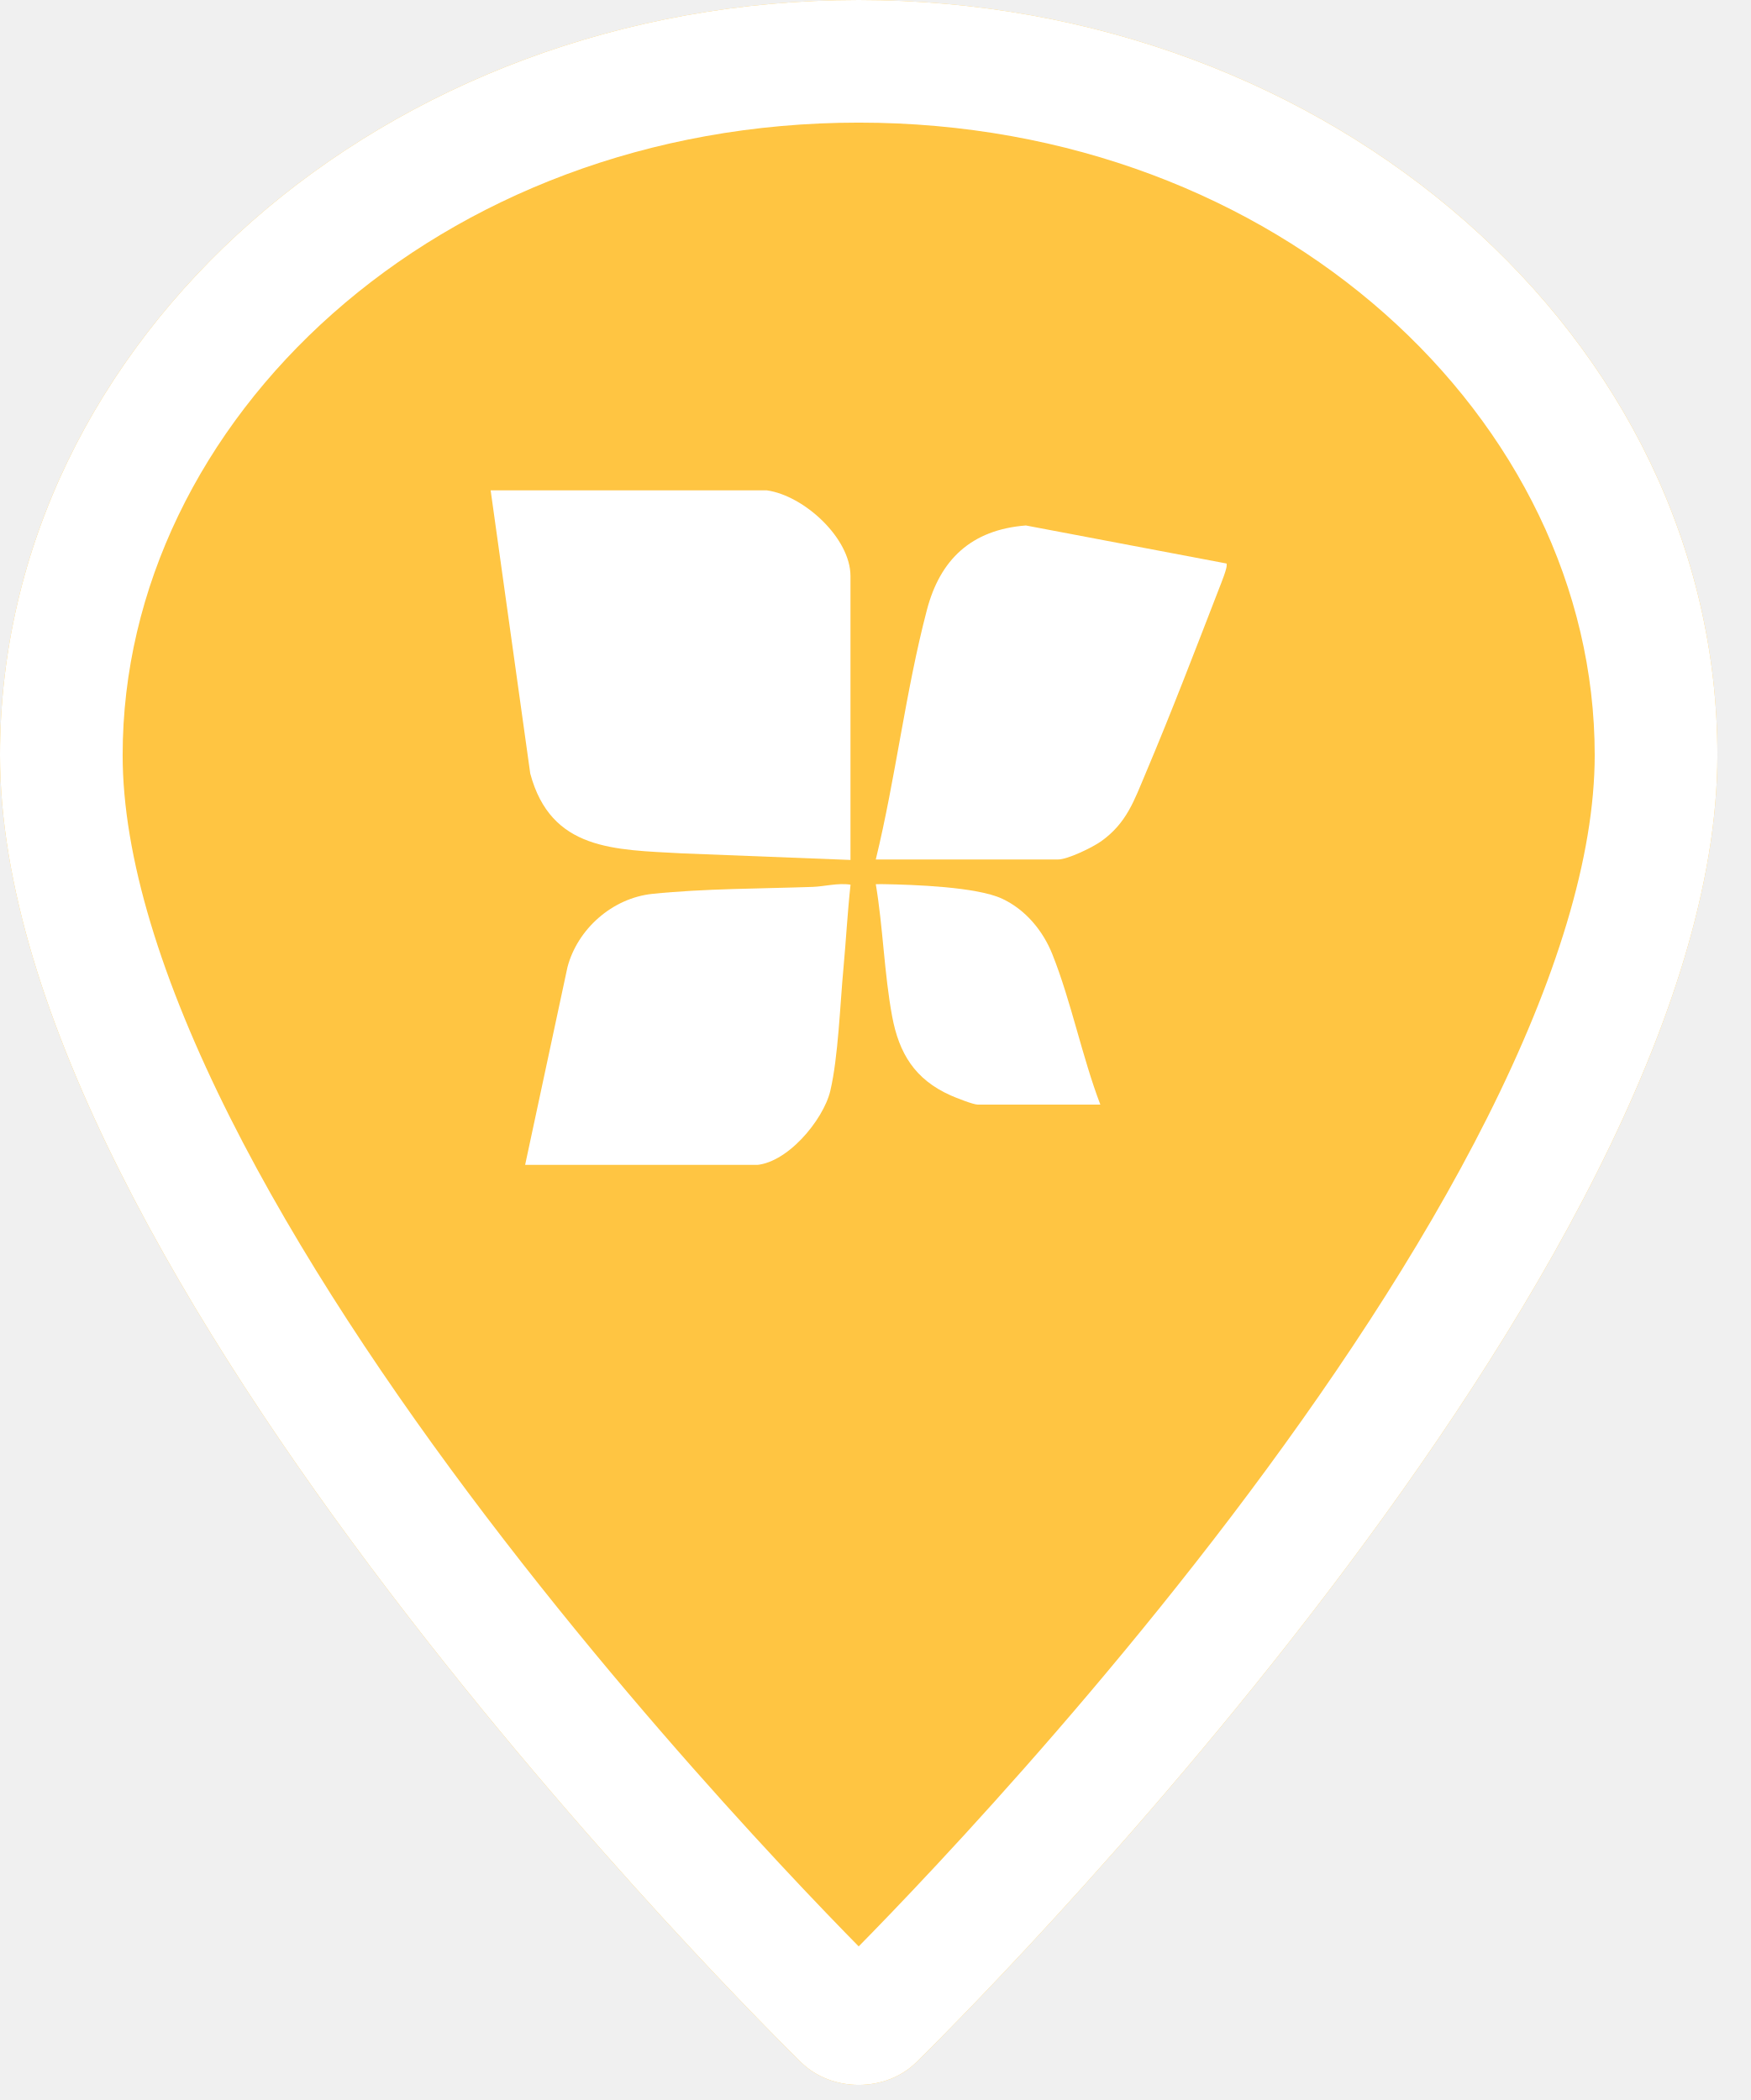
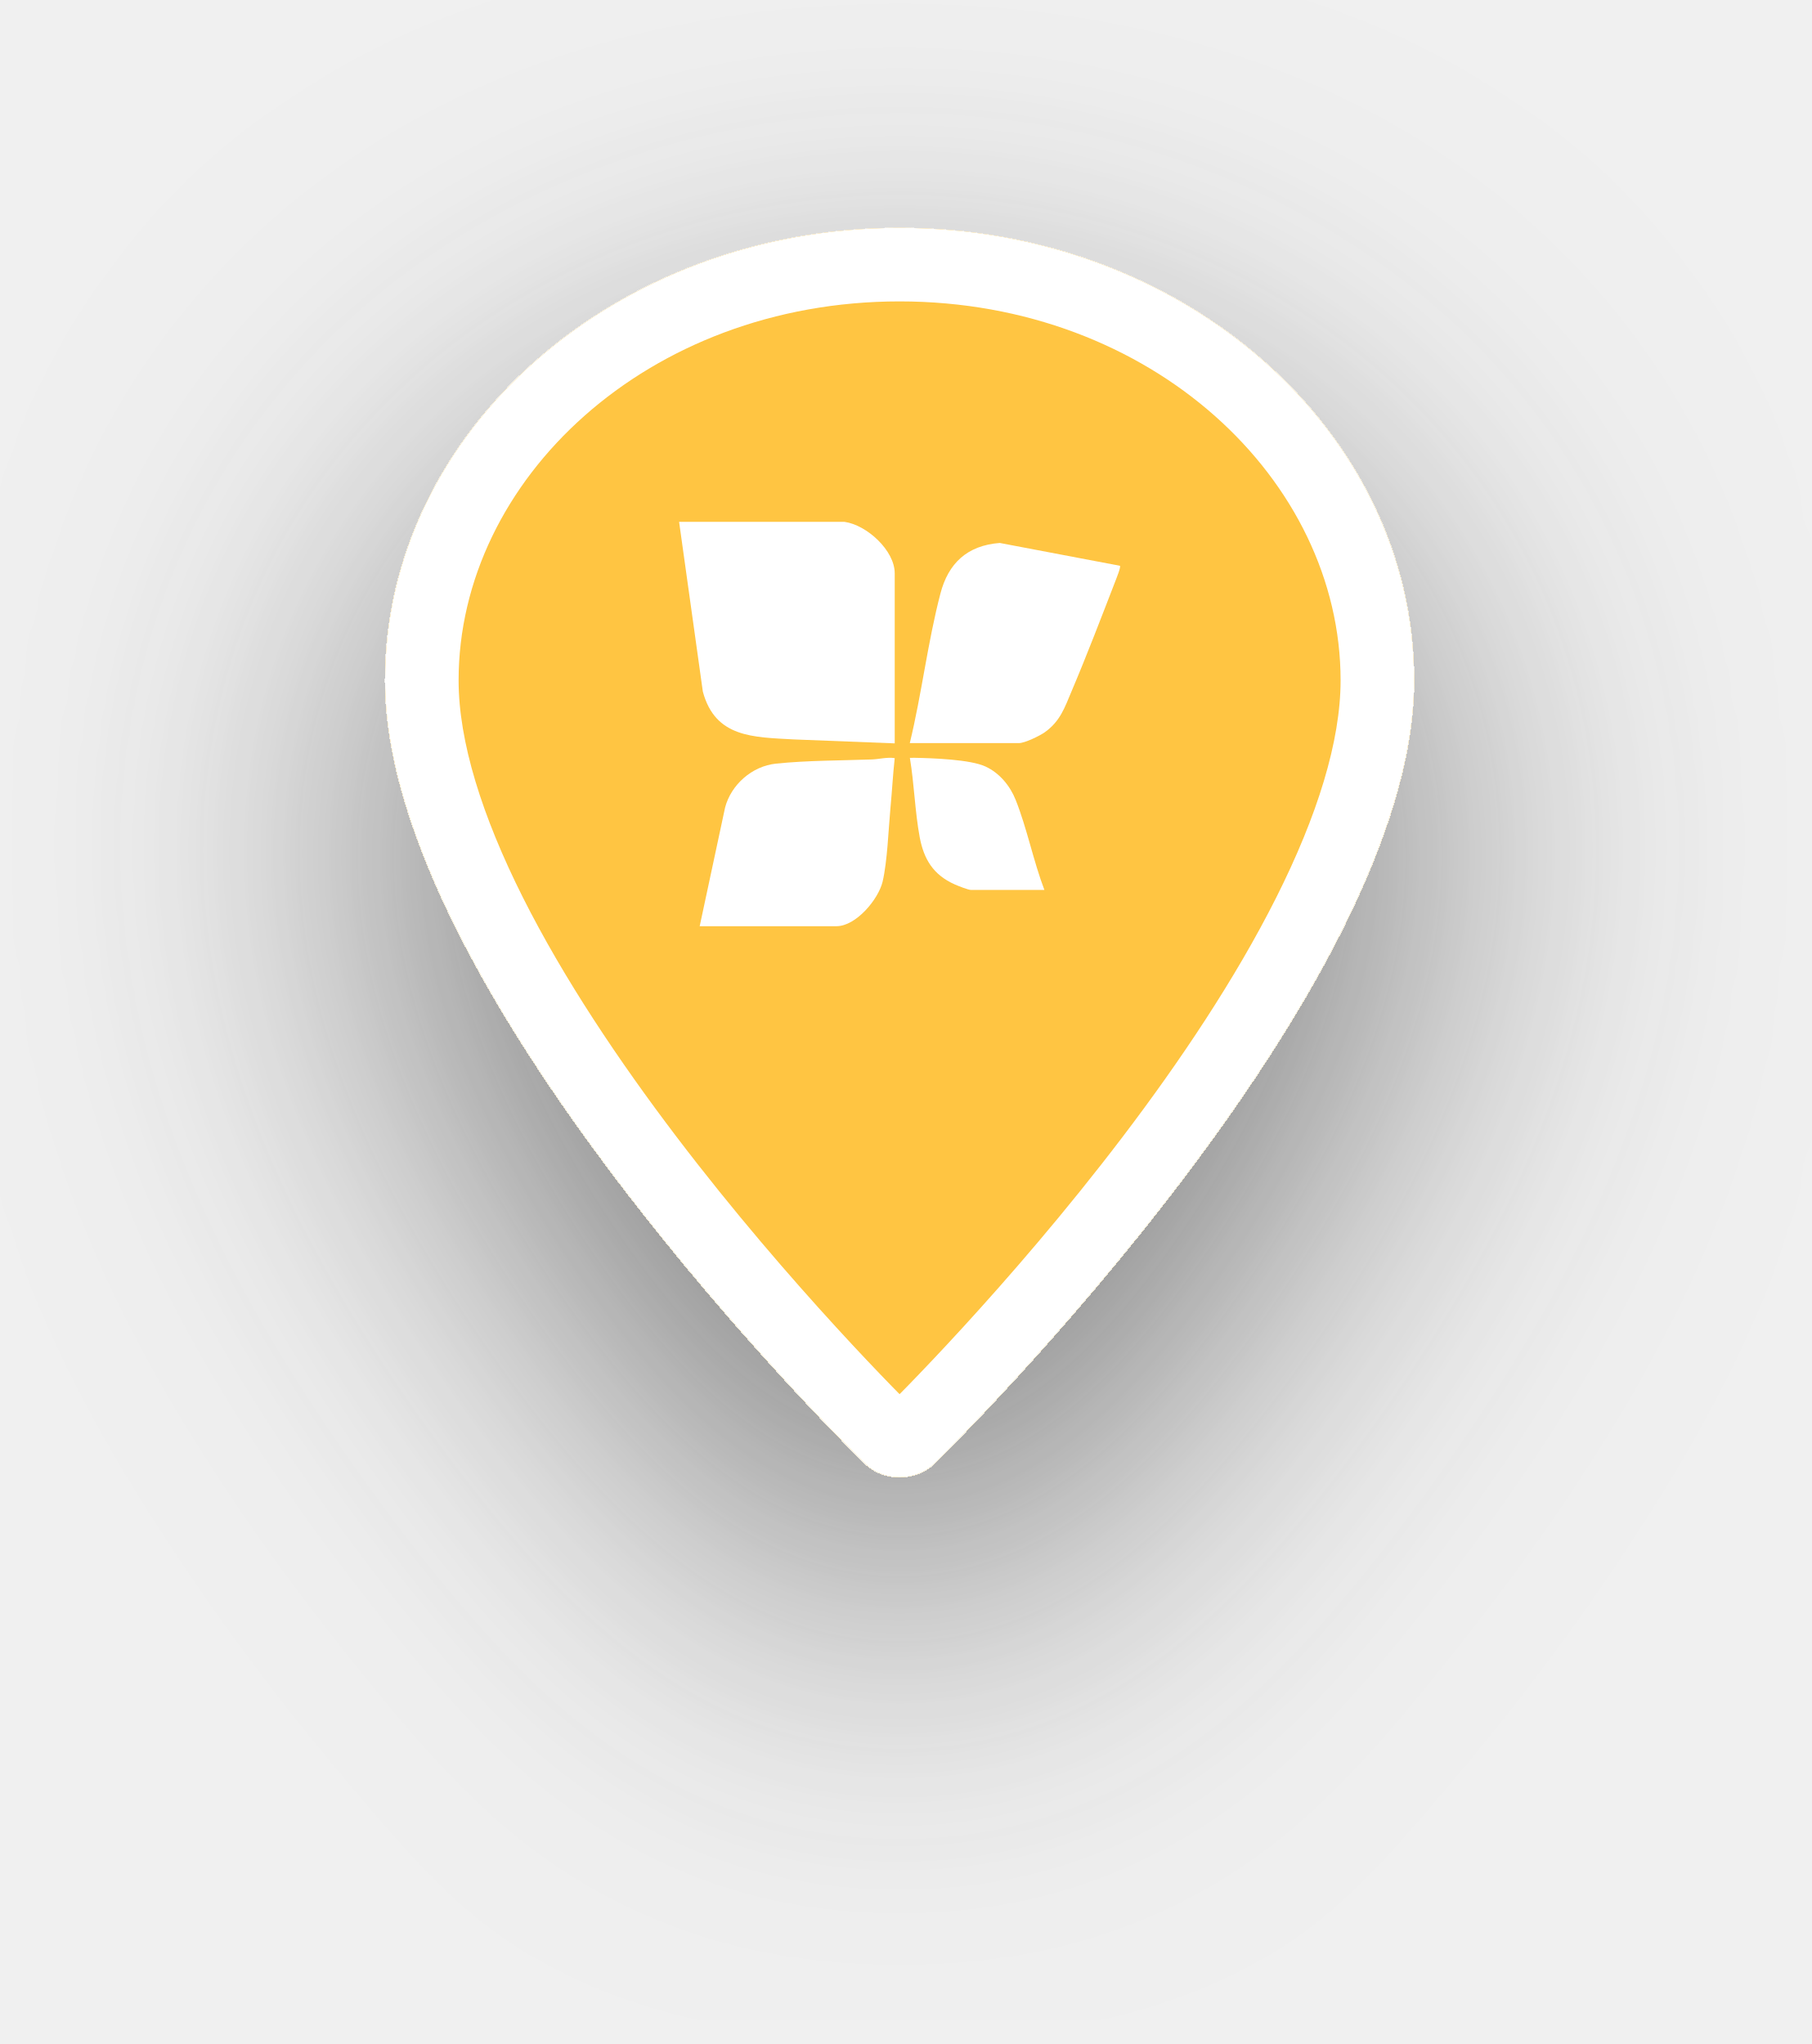
- <svg xmlns="http://www.w3.org/2000/svg" width="30" height="36" viewBox="0 0 30 36" fill="none">
-   <mask id="path-1-inside-1_26_3234" fill="white">
-     <path d="M14.717 0C22.832 0 29.433 5.807 29.434 12.944C29.433 21.802 16.265 34.804 15.703 35.355C15.177 35.87 14.257 35.87 13.73 35.355C13.168 34.804 0 21.801 0 12.944C0 5.807 6.602 2.22919e-05 14.717 0Z" />
-   </mask>
-   <path d="M14.717 0C22.832 0 29.433 5.807 29.434 12.944C29.433 21.802 16.265 34.804 15.703 35.355C15.177 35.87 14.257 35.87 13.73 35.355C13.168 34.804 0 21.801 0 12.944C0 5.807 6.602 2.22919e-05 14.717 0Z" fill="#FFC542" />
-   <path d="M14.717 0V-2.102H14.717L14.717 0ZM29.434 12.944L31.536 12.944V12.944L29.434 12.944ZM15.703 35.355L14.232 33.853L14.232 33.853L15.703 35.355ZM13.73 35.355L15.202 33.853L15.202 33.853L13.73 35.355ZM0 12.944H-2.102V12.944L0 12.944ZM14.717 0V2.102C21.932 2.102 27.331 7.214 27.331 12.944L29.434 12.944L31.536 12.944C31.536 4.401 23.731 -2.102 14.717 -2.102V0ZM29.434 12.944L27.331 12.944C27.331 14.683 26.67 16.812 25.489 19.161C24.324 21.478 22.741 23.838 21.105 25.993C17.832 30.302 14.482 33.608 14.232 33.853L15.703 35.355L17.174 36.856C17.486 36.551 21.001 33.081 24.453 28.536C26.178 26.265 27.924 23.679 29.245 21.05C30.551 18.452 31.536 15.634 31.536 12.944L29.434 12.944ZM15.703 35.355L14.232 33.853C14.409 33.679 14.598 33.639 14.716 33.639C14.836 33.639 15.025 33.679 15.202 33.853L13.73 35.355L12.259 36.856C13.604 38.174 15.832 38.171 17.174 36.856L15.703 35.355ZM13.73 35.355L15.202 33.853C14.951 33.608 11.601 30.301 8.329 25.993C6.692 23.838 5.11 21.478 3.945 19.161C2.764 16.812 2.102 14.683 2.102 12.944L0 12.944L-2.102 12.944C-2.102 15.634 -1.118 18.452 0.188 21.049C1.51 23.678 3.255 26.264 4.98 28.536C8.432 33.081 11.947 36.551 12.259 36.856L13.73 35.355ZM0 12.944H2.102C2.102 7.214 7.501 2.102 14.717 2.102L14.717 0L14.717 -2.102C5.702 -2.102 -2.102 4.401 -2.102 12.944H0Z" fill="white" mask="url(#path-1-inside-1_26_3234)" />
-   <g clip-path="url(#clip0_26_3234)">
-     <path d="M13.142 8.406C13.779 8.495 14.576 9.224 14.576 9.876V14.742L11.688 14.629C10.528 14.565 9.443 14.582 9.088 13.262L8.409 8.406H13.142Z" fill="white" />
-     <path d="M15.009 14.737C15.35 13.338 15.521 11.844 15.886 10.455C16.111 9.596 16.644 9.081 17.582 9.008L21.02 9.66C21.055 9.696 20.919 10.021 20.893 10.09C20.485 11.144 20.075 12.216 19.635 13.256C19.438 13.722 19.311 14.109 18.872 14.422C18.726 14.526 18.3 14.734 18.133 14.734H15.01L15.009 14.737Z" fill="white" />
-     <path d="M8.999 19.974L9.726 16.578C9.897 15.931 10.489 15.395 11.184 15.323C12.065 15.232 13.04 15.235 13.928 15.204C14.129 15.197 14.36 15.132 14.577 15.166C14.525 15.639 14.5 16.117 14.456 16.593C14.398 17.207 14.367 18.12 14.23 18.701C14.112 19.2 13.475 19.974 12.909 19.974H8.999Z" fill="white" />
-     <path d="M18.859 18.936H16.757C16.678 18.936 16.383 18.818 16.292 18.778C15.677 18.503 15.408 18.056 15.29 17.423C15.154 16.692 15.134 15.895 15.01 15.158C15.056 15.158 15.102 15.155 15.148 15.157C15.661 15.166 16.737 15.203 17.172 15.405C17.578 15.593 17.877 15.959 18.036 16.359C18.36 17.172 18.544 18.112 18.859 18.938V18.936Z" fill="white" />
+ <svg xmlns="http://www.w3.org/2000/svg" width="39" height="44" viewBox="0 0 39 44" fill="none">
+   <g filter="url(#filter0_d_4036_18252)">
+     <mask id="path-1-inside-1_4036_18252" fill="white">
+       <path d="M19.363 4.906C25.469 4.906 30.436 9.276 30.436 14.646C30.436 21.311 20.526 31.096 20.105 31.509C19.709 31.896 19.017 31.897 18.621 31.509C18.196 31.093 8.289 21.31 8.289 14.646C8.289 9.276 13.257 4.906 19.363 4.906Z" />
+     </mask>
+     <path d="M19.363 4.906C25.469 4.906 30.436 9.276 30.436 14.646C30.436 21.311 20.526 31.096 20.105 31.509C19.709 31.896 19.017 31.897 18.621 31.509C18.196 31.093 8.289 21.31 8.289 14.646C8.289 9.276 13.257 4.906 19.363 4.906Z" fill="#FFC542" />
+     <path d="M19.363 4.906L19.363 3.324H19.363V4.906ZM30.436 14.646L32.019 14.647V14.646L30.436 14.646ZM20.105 31.509L18.997 30.379L18.997 30.379L20.105 31.509ZM18.621 31.509L19.728 30.379L19.728 30.379L18.621 31.509ZM8.289 14.646H6.707V14.647L8.289 14.646ZM19.363 4.906L19.363 6.488C24.792 6.488 28.854 10.334 28.855 14.646L30.436 14.646L32.019 14.646C32.018 8.218 26.146 3.324 19.363 3.324L19.363 4.906ZM30.436 14.646L28.855 14.646C28.855 15.955 28.357 17.557 27.468 19.324C26.591 21.068 25.401 22.844 24.169 24.465C21.706 27.707 19.185 30.195 18.997 30.379L20.105 31.509L21.212 32.639C21.446 32.41 24.091 29.799 26.688 26.379C27.987 24.67 29.3 22.724 30.295 20.746C31.277 18.791 32.018 16.671 32.019 14.647L30.436 14.646ZM20.105 31.509L18.997 30.379C19.13 30.249 19.272 30.218 19.363 30.218C19.453 30.218 19.596 30.249 19.728 30.379L18.621 31.509L17.514 32.639C18.526 33.63 20.202 33.628 21.212 32.639L20.105 31.509ZM18.621 31.509L19.728 30.379C19.539 30.193 17.018 27.705 14.556 24.464C13.324 22.842 12.134 21.067 11.257 19.323C10.369 17.556 9.871 15.955 9.871 14.646L8.289 14.646L6.707 14.647C6.707 16.67 7.448 18.791 8.43 20.745C9.425 22.723 10.738 24.668 12.036 26.377C14.633 29.797 17.278 32.408 17.514 32.639L18.621 31.509ZM8.289 14.646H9.871C9.871 10.334 13.934 6.488 19.363 6.488V4.906V3.324C12.58 3.324 6.707 8.218 6.707 14.646H8.289Z" fill="white" mask="url(#path-1-inside-1_4036_18252)" />
+     <g clip-path="url(#clip0_4036_18252)">
+       <path d="M18.179 11.234C18.658 11.301 19.258 11.85 19.258 12.34V16.002L17.084 15.917C16.212 15.868 15.395 15.881 15.128 14.888L14.617 11.234H18.179Z" fill="white" />
+       <path d="M19.582 15.998C19.838 14.945 19.968 13.822 20.242 12.776C20.411 12.13 20.812 11.742 21.519 11.688L24.105 12.179C24.131 12.205 24.029 12.45 24.01 12.502C23.703 13.295 23.395 14.102 23.063 14.884C22.915 15.235 22.82 15.526 22.489 15.762C22.379 15.84 22.059 15.996 21.933 15.996H19.583L19.582 15.998Z" fill="white" />
+       <path d="M15.06 19.938L15.607 17.382C15.736 16.895 16.182 16.492 16.705 16.438C17.368 16.369 18.101 16.372 18.77 16.348C18.921 16.343 19.095 16.294 19.258 16.32C19.219 16.676 19.2 17.036 19.166 17.394C19.123 17.855 19.1 18.543 18.997 18.98C18.908 19.355 18.428 19.938 18.003 19.938H15.06Z" fill="white" />
+       <path d="M22.48 19.157H20.899C20.839 19.157 20.617 19.068 20.549 19.038C20.086 18.831 19.884 18.495 19.795 18.018C19.693 17.468 19.677 16.868 19.584 16.314C19.619 16.314 19.654 16.312 19.688 16.313C20.074 16.32 20.884 16.348 21.211 16.5C21.516 16.641 21.741 16.917 21.861 17.218C22.105 17.829 22.243 18.537 22.48 19.158V19.157Z" fill="white" />
+     </g>
  </g>
  <defs>
-     <clipPath id="clip0_26_3234">
-       <rect width="12.614" height="11.563" fill="white" transform="translate(8.40918 8.40625)" />
+     <filter id="filter0_d_4036_18252" x="-0.768" y="-1.859" width="40.262" height="45.336" filterUnits="userSpaceOnUse" color-interpolation-filters="sRGB">
+       <feFlood flood-opacity="0" result="BackgroundImageFix" />
+       <feColorMatrix in="SourceAlpha" type="matrix" values="0 0 0 0 0 0 0 0 0 0 0 0 0 0 0 0 0 0 127 0" result="hardAlpha" />
+       <feOffset dy="3.383" />
+       <feGaussianBlur stdDeviation="4.145" />
+       <feComposite in2="hardAlpha" operator="out" />
+       <feColorMatrix type="matrix" values="0 0 0 0 0.187 0 0 0 0 0.187 0 0 0 0 0.187 0 0 0 0.6 0" />
+       <feBlend mode="normal" in2="BackgroundImageFix" result="effect1_dropShadow_4036_18252" />
+       <feBlend mode="normal" in="SourceGraphic" in2="effect1_dropShadow_4036_18252" result="shape" />
+     </filter>
+     <clipPath id="clip0_4036_18252">
+       <rect width="9.492" height="8.701" fill="white" transform="translate(14.6172 11.2344)" />
    </clipPath>
  </defs>
</svg>
